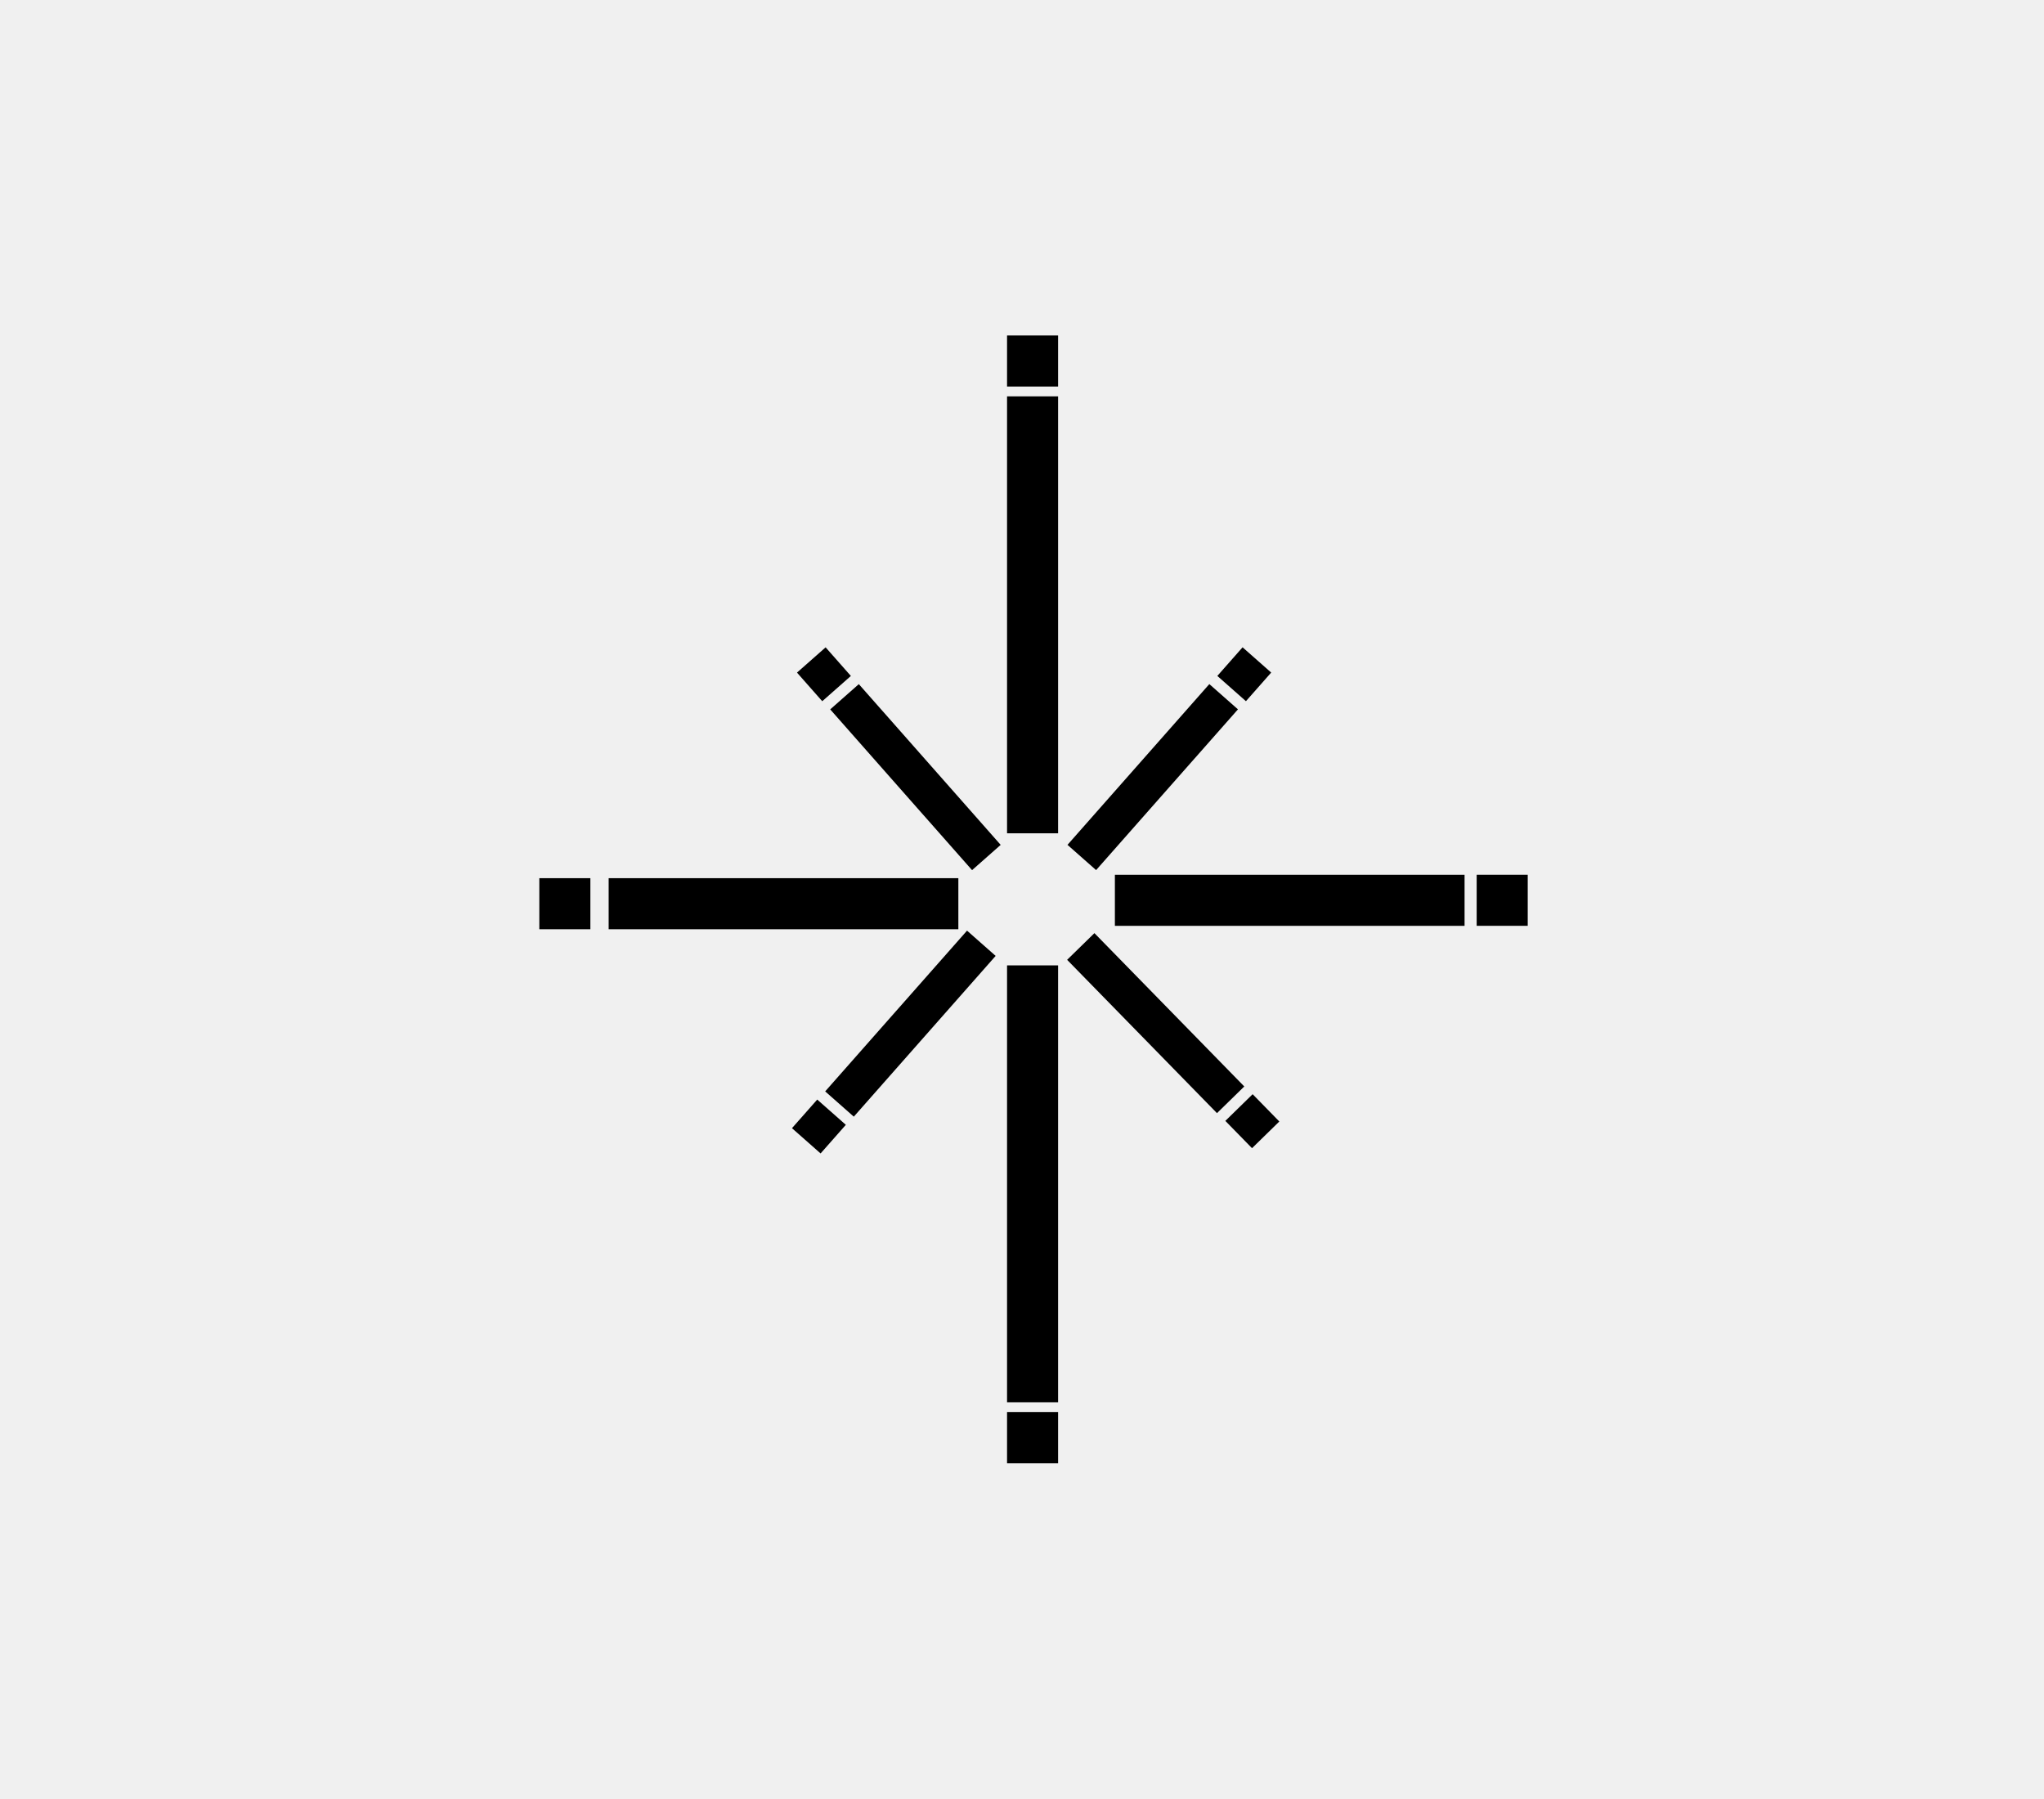
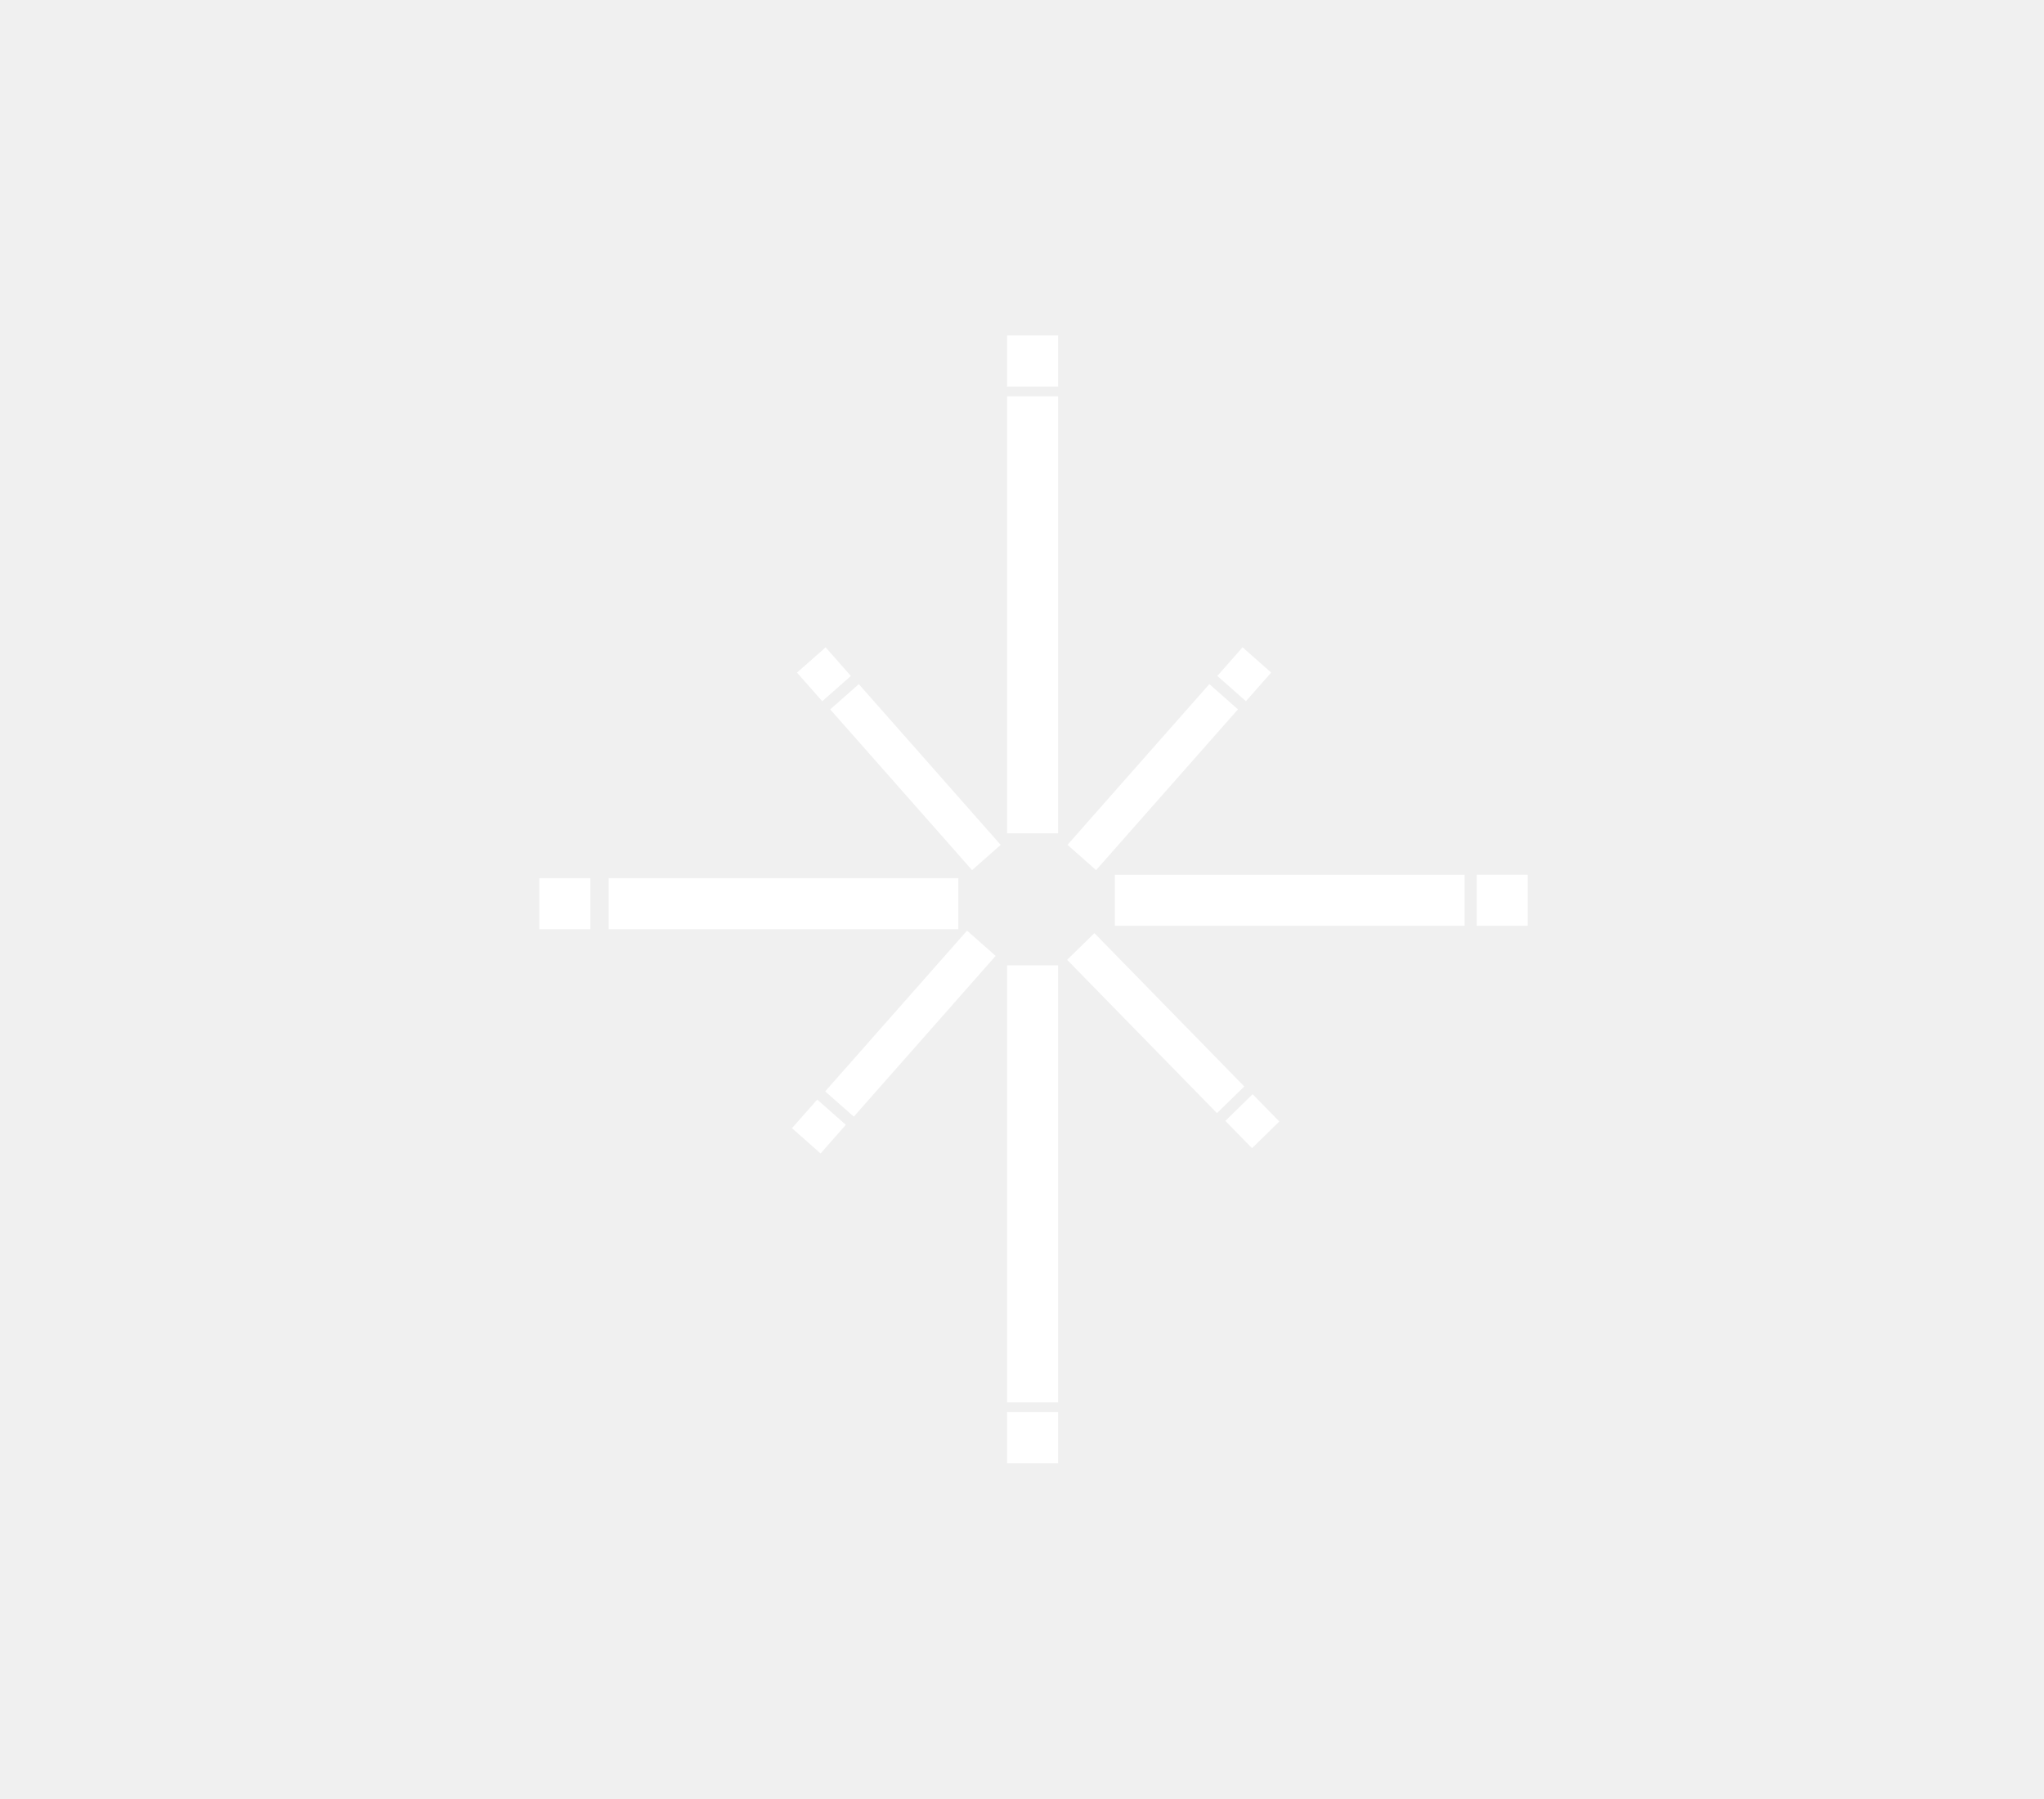
<svg xmlns="http://www.w3.org/2000/svg" id="_图层_1" data-name="图层_1" version="1.1" viewBox="0 0 957 842">
-   <rect x="471.5" y="157.05" width="23.9" height="23.9" />
-   <rect x="471.5" y="185.54" width="23.9" height="204.55" />
-   <rect x="471.5" y="661.05" width="23.9" height="23.9" transform="translate(966.9 1346.01) rotate(180)" />
-   <rect x="471.5" y="451.93" width="23.9" height="204.55" transform="translate(966.9 1108.4) rotate(180)" />
-   <rect x="691.38" y="409.5" width="23.9" height="23.9" transform="translate(1124.78 -281.88) rotate(90)" />
-   <rect x="591.9" y="339.59" width="23.9" height="163.72" transform="translate(1025.3 -182.39) rotate(90)" />
-   <rect x="252.51" y="411.1" width="23.9" height="23.9" transform="translate(-158.59 687.51) rotate(-90)" />
-   <rect x="354.88" y="341.19" width="23.9" height="163.72" transform="translate(-56.21 789.88) rotate(-90)" />
-   <rect x="573.65" y="306.69" width="17.87" height="17.87" transform="translate(354.61 -306.51) rotate(41.43)" />
-   <rect x="530.8" y="313.59" width="17.87" height="100.37" transform="translate(375.74 -266.11) rotate(41.43)" />
-   <rect x="376.83" y="306.69" width="17.87" height="17.87" transform="translate(883.85 297.03) rotate(138.57)" />
-   <rect x="419.69" y="313.59" width="17.87" height="100.37" transform="translate(990.69 352.92) rotate(138.57)" />
-   <rect x="374.44" y="518.42" width="17.87" height="17.87" transform="translate(321.9 1176.42) rotate(-138.57)" />
-   <rect x="417.3" y="429.02" width="17.87" height="100.37" transform="translate(428.74 1120.53) rotate(-138.57)" />
-   <rect x="577.41" y="515.98" width="17.87" height="17.87" transform="translate(-199.88 559.38) rotate(-44.35)" />
-   <rect x="532.16" y="428.83" width="17.87" height="100.37" transform="translate(-180.68 514.67) rotate(-44.35)" />
+   <rect x="471.5" y="157.05" width="23.9" height="23.9" fill="white" />
+   <rect x="471.5" y="185.54" width="23.9" height="204.55" fill="white" />
+   <rect x="471.5" y="661.05" width="23.9" height="23.9" transform="translate(966.9 1346.01) rotate(180)" fill="white" />
+   <rect x="471.5" y="451.93" width="23.9" height="204.55" transform="translate(966.9 1108.4) rotate(180)" fill="white" />
+   <rect x="691.38" y="409.5" width="23.9" height="23.9" transform="translate(1124.78 -281.88) rotate(90)" fill="white" />
+   <rect x="591.9" y="339.59" width="23.9" height="163.72" transform="translate(1025.3 -182.39) rotate(90)" fill="white" />
+   <rect x="252.51" y="411.1" width="23.9" height="23.9" transform="translate(-158.59 687.51) rotate(-90)" fill="white" />
+   <rect x="354.88" y="341.19" width="23.9" height="163.72" transform="translate(-56.21 789.88) rotate(-90)" fill="white" />
+   <rect x="573.65" y="306.69" width="17.87" height="17.87" transform="translate(354.61 -306.51) rotate(41.43)" fill="white" />
+   <rect x="530.8" y="313.59" width="17.87" height="100.37" transform="translate(375.74 -266.11) rotate(41.43)" fill="white" />
+   <rect x="376.83" y="306.69" width="17.87" height="17.87" transform="translate(883.85 297.03) rotate(138.57)" fill="white" />
+   <rect x="419.69" y="313.59" width="17.87" height="100.37" transform="translate(990.69 352.92) rotate(138.57)" fill="white" />
+   <rect x="374.44" y="518.42" width="17.87" height="17.87" transform="translate(321.9 1176.42) rotate(-138.57)" fill="white" />
+   <rect x="417.3" y="429.02" width="17.87" height="100.37" transform="translate(428.74 1120.53) rotate(-138.57)" fill="white" />
+   <rect x="577.41" y="515.98" width="17.87" height="17.87" transform="translate(-199.88 559.38) rotate(-44.35)" fill="white" />
+   <rect x="532.16" y="428.83" width="17.87" height="100.37" transform="translate(-180.68 514.67) rotate(-44.35)" fill="white" />
</svg>
